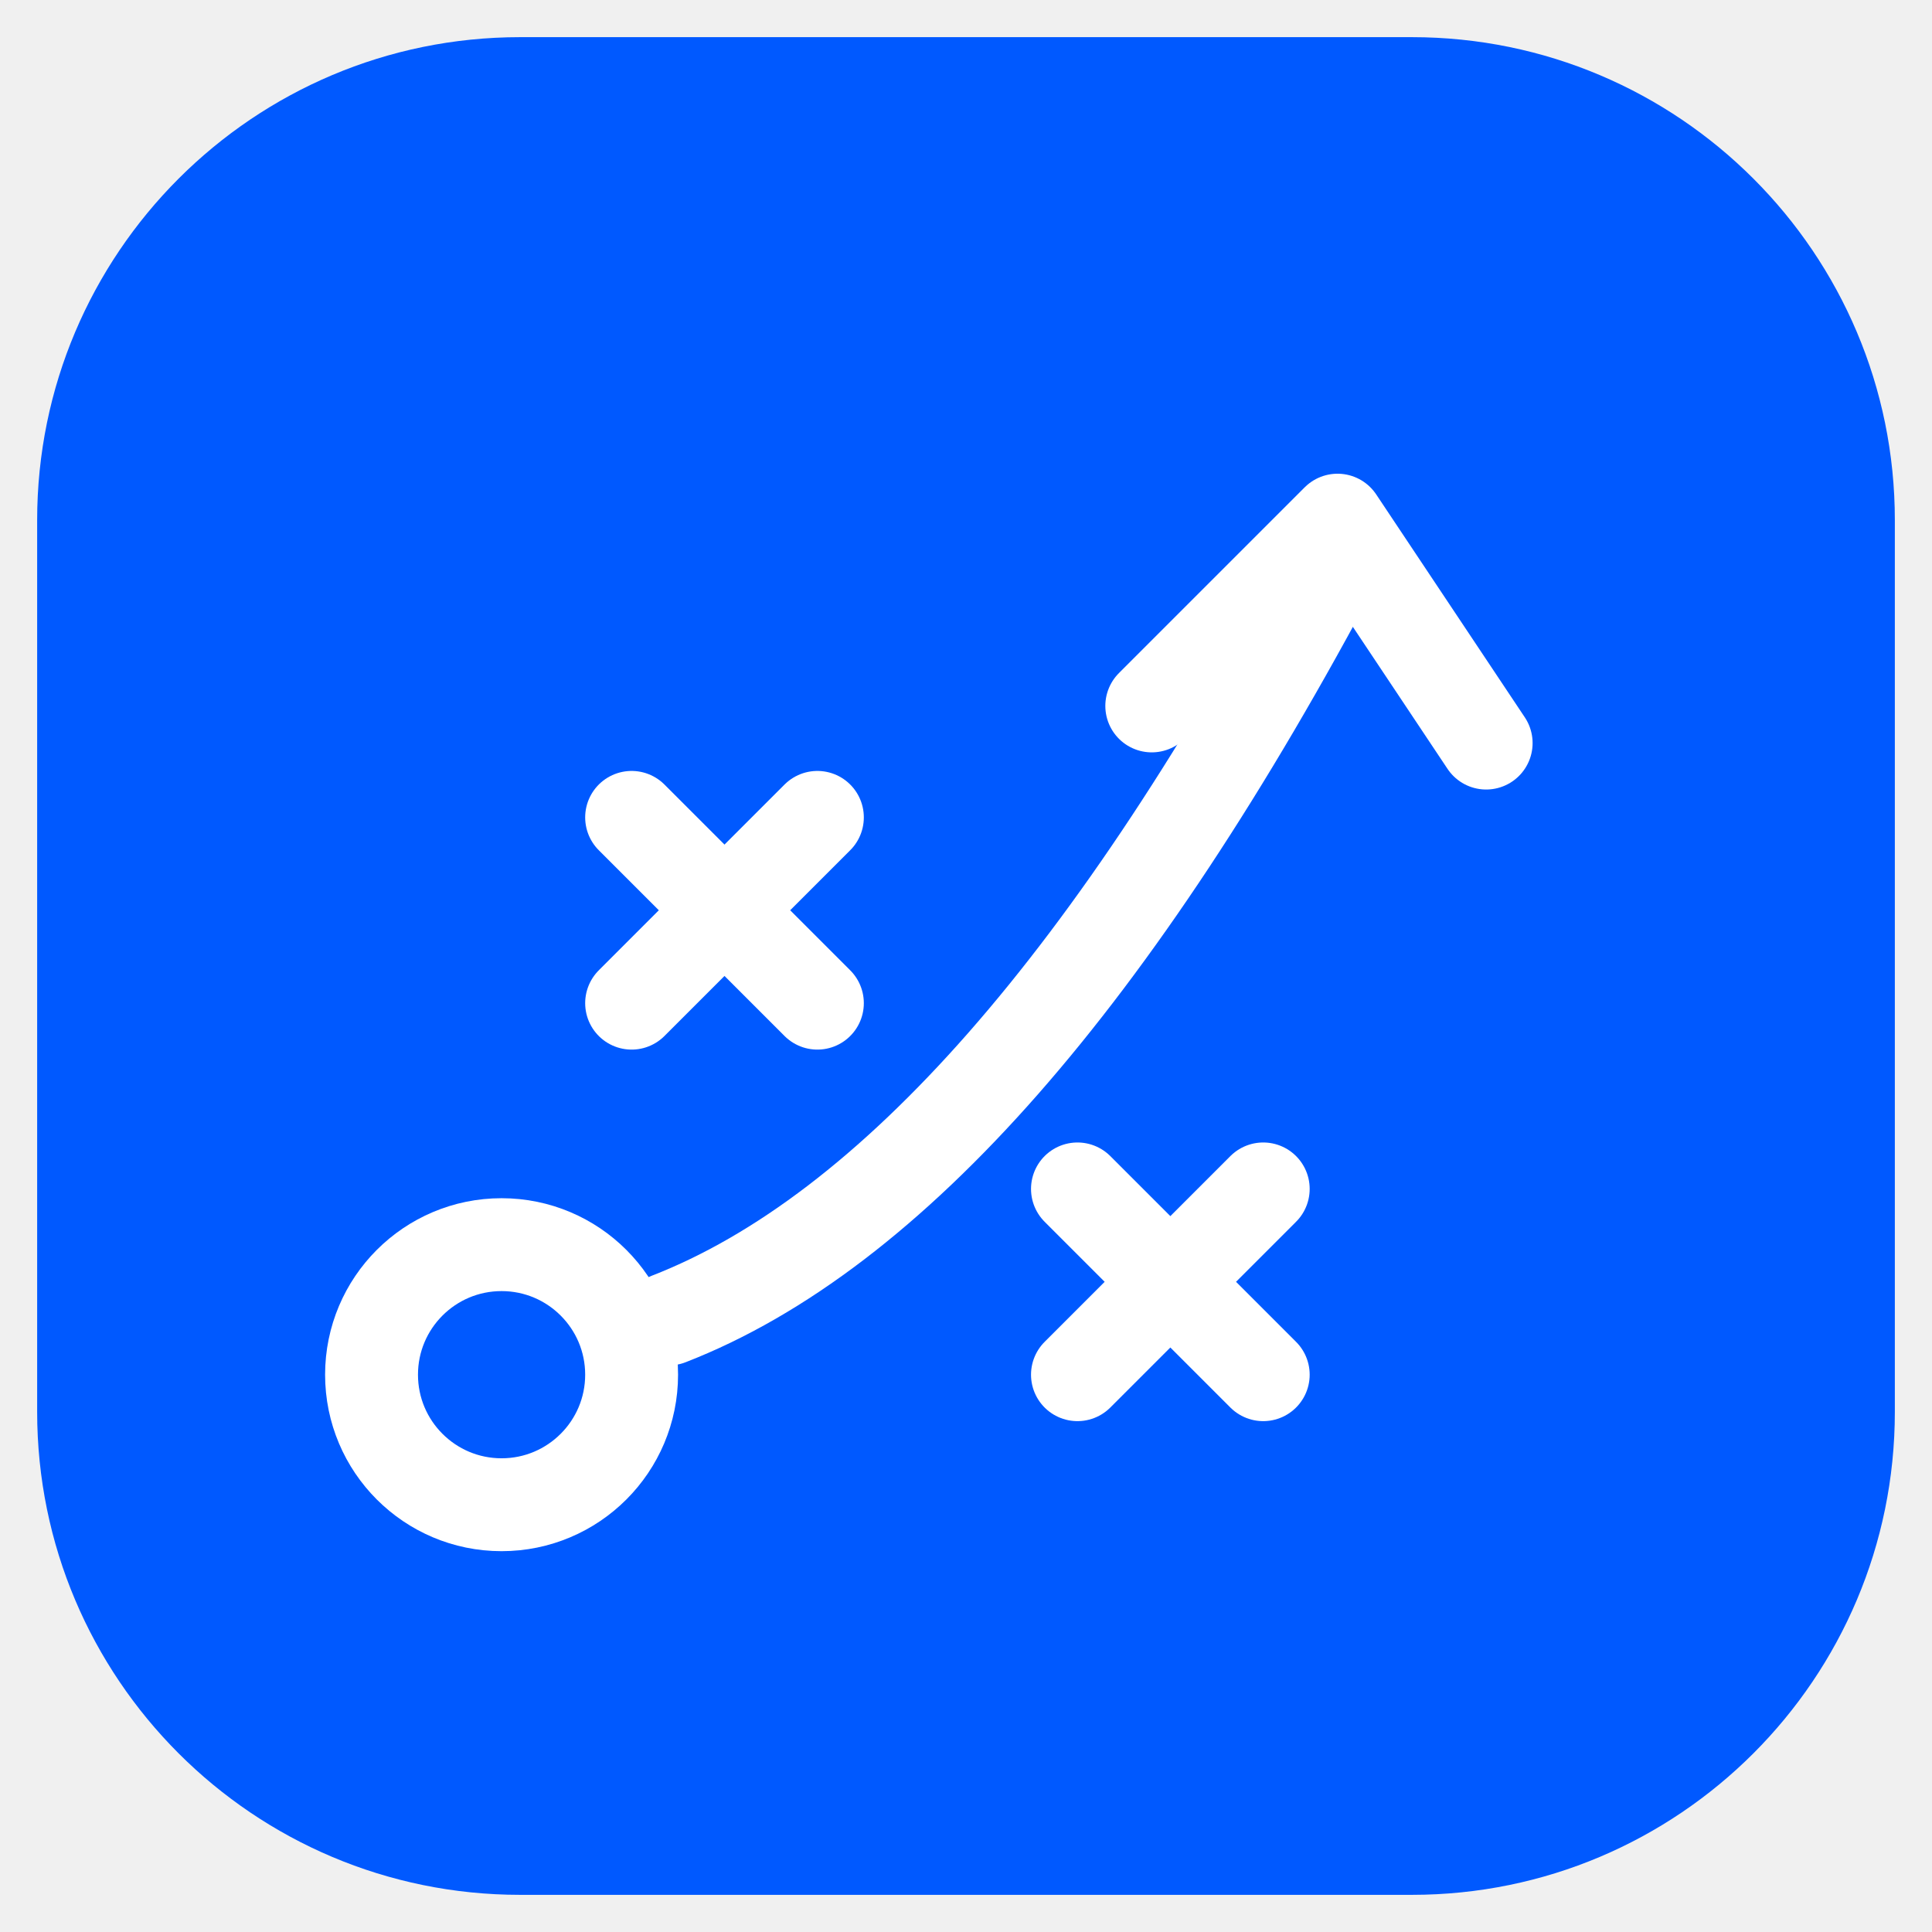
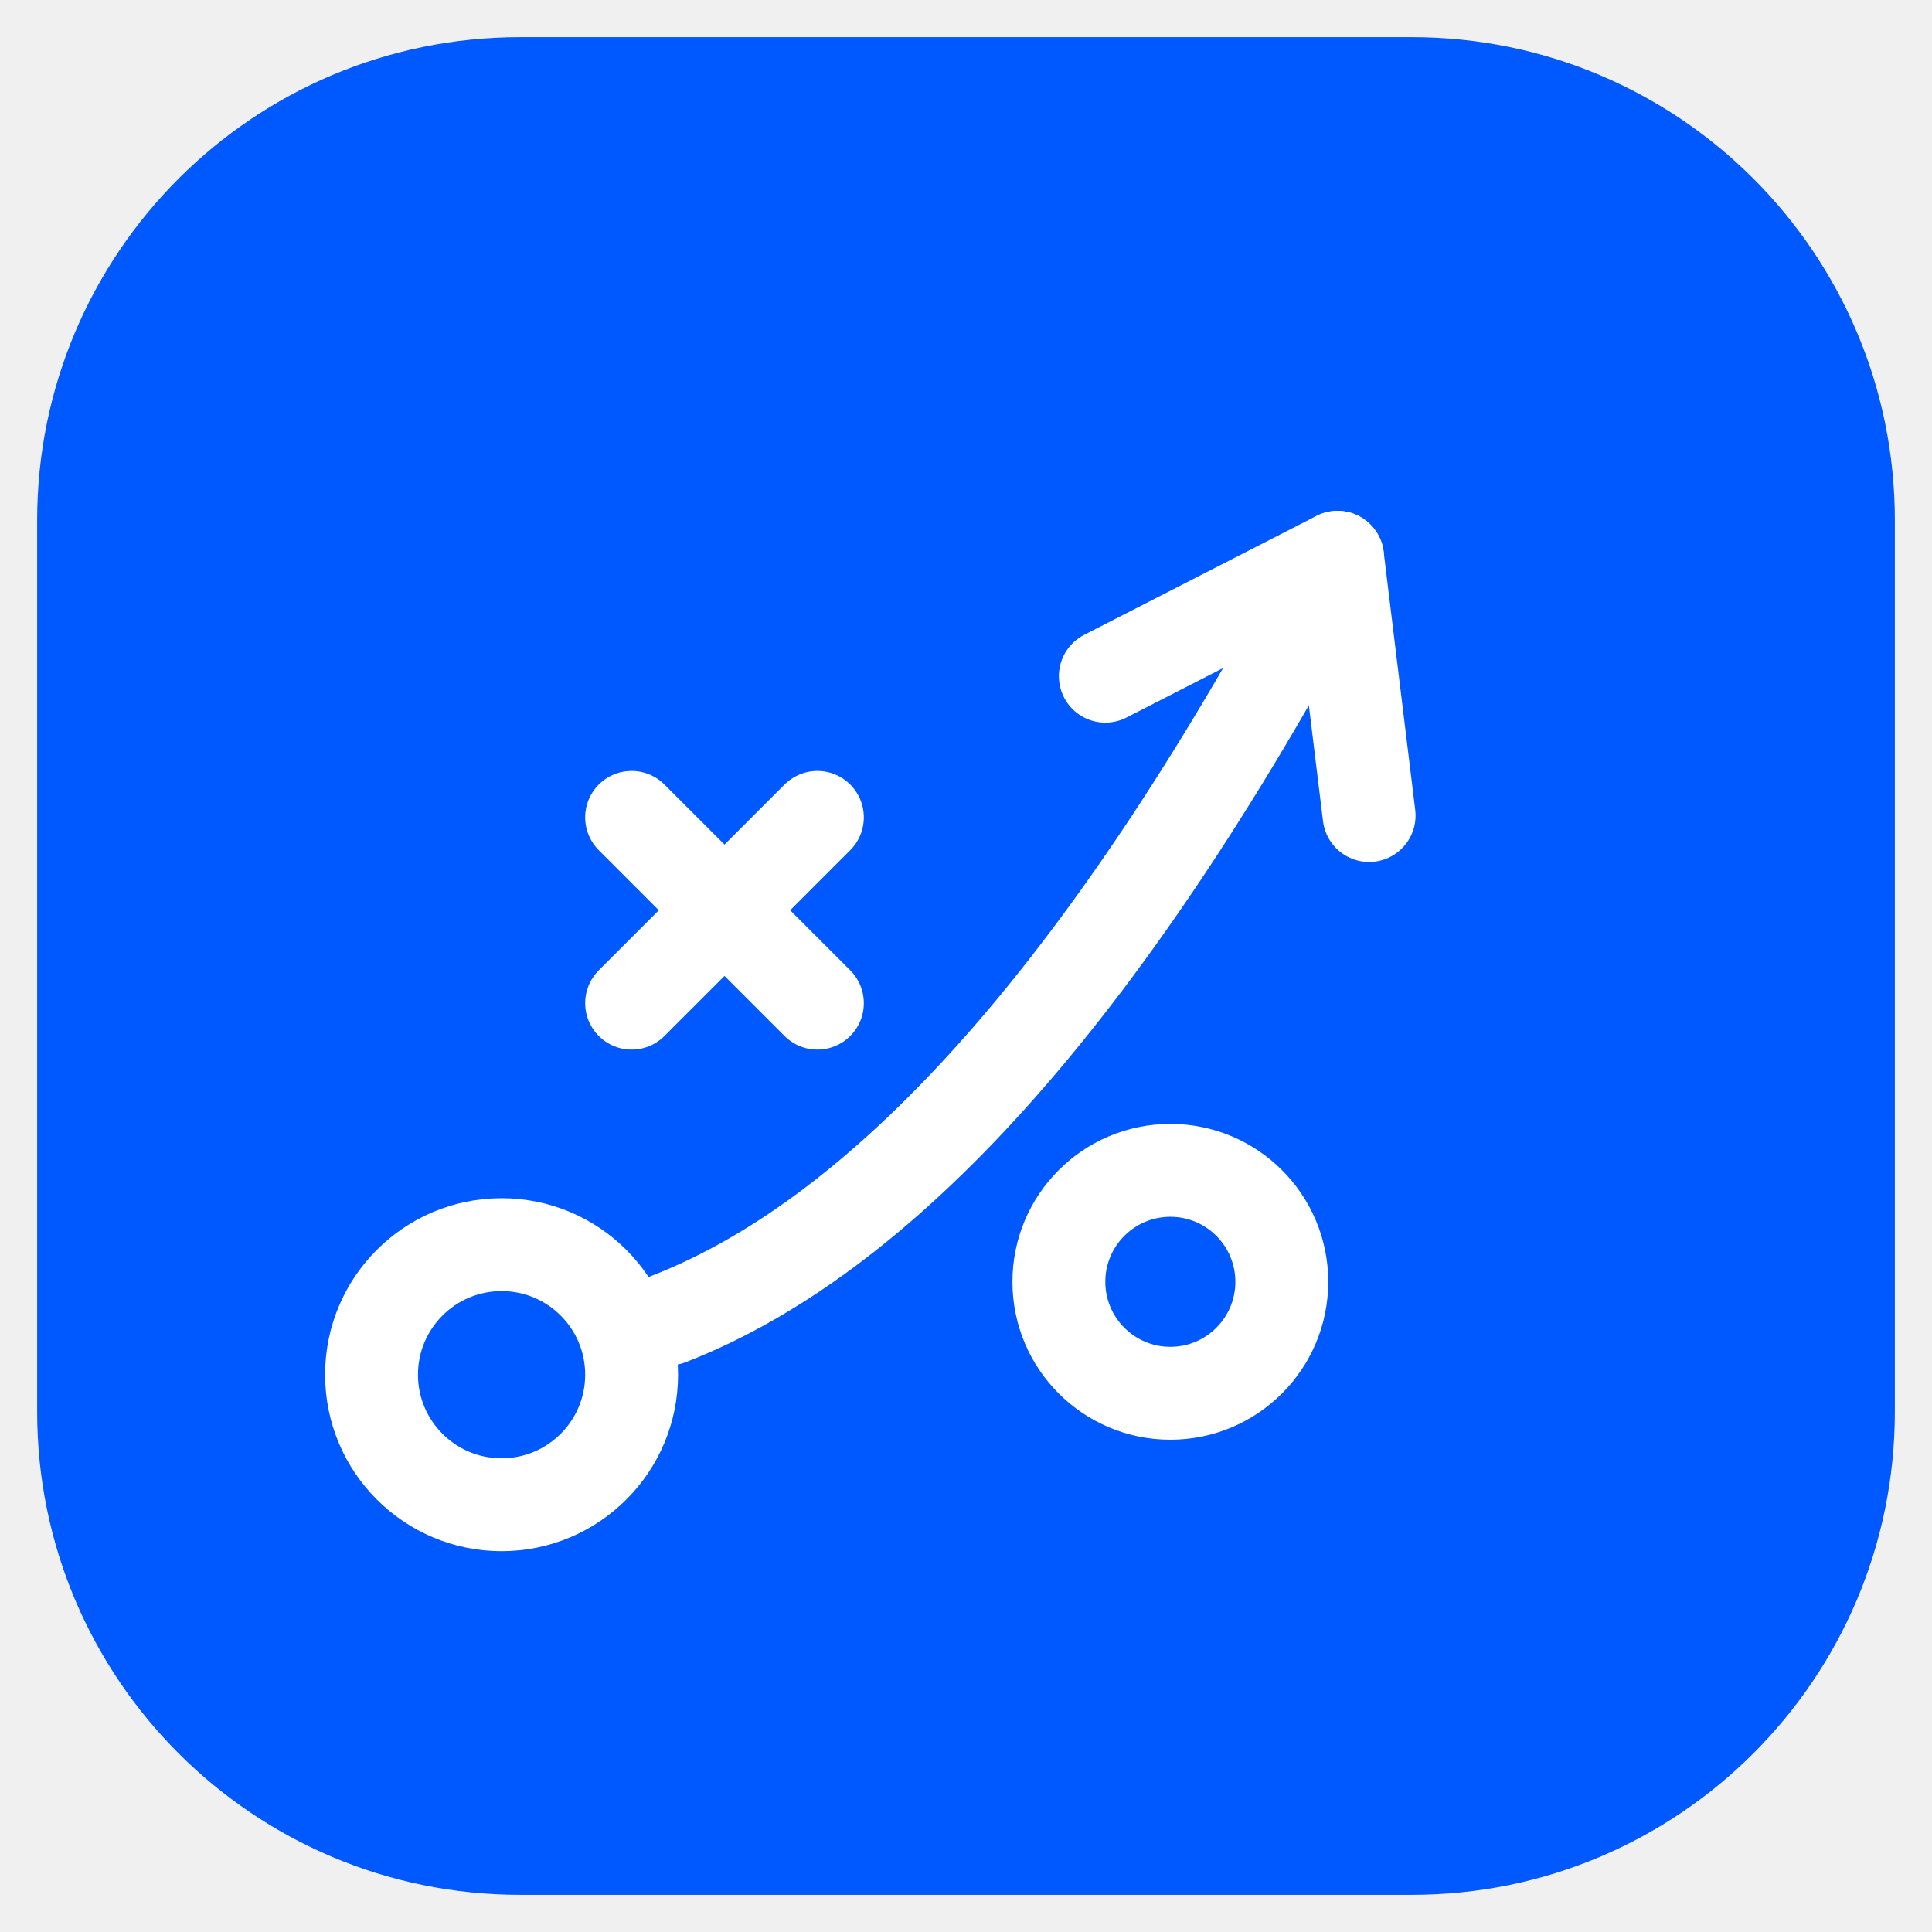
<svg xmlns="http://www.w3.org/2000/svg" viewBox="0 0 104 104">
  <rect x="2" y="2" width="100" height="100" rx="26" fill="#0059FF" />
  <g fill="none" stroke="#fff" stroke-width="5" stroke-linecap="round" stroke-linejoin="round">
    <circle cx="27" cy="74" r="7" />
    <path d="M36 71 Q 54 64 72 30" />
-     <path d="M62 38 L72 28 L80 40" />
+     <path d="M59.5 36.4 L72 30 L73.7 43.9" />
    <path d="M34 44 L44 54 M44 44 L34 54" />
-     <path d="M58 64 L68 74 M68 64 L58 74" />
+     <circle cx="63" cy="69" r="6" />
  </g>
</svg>
